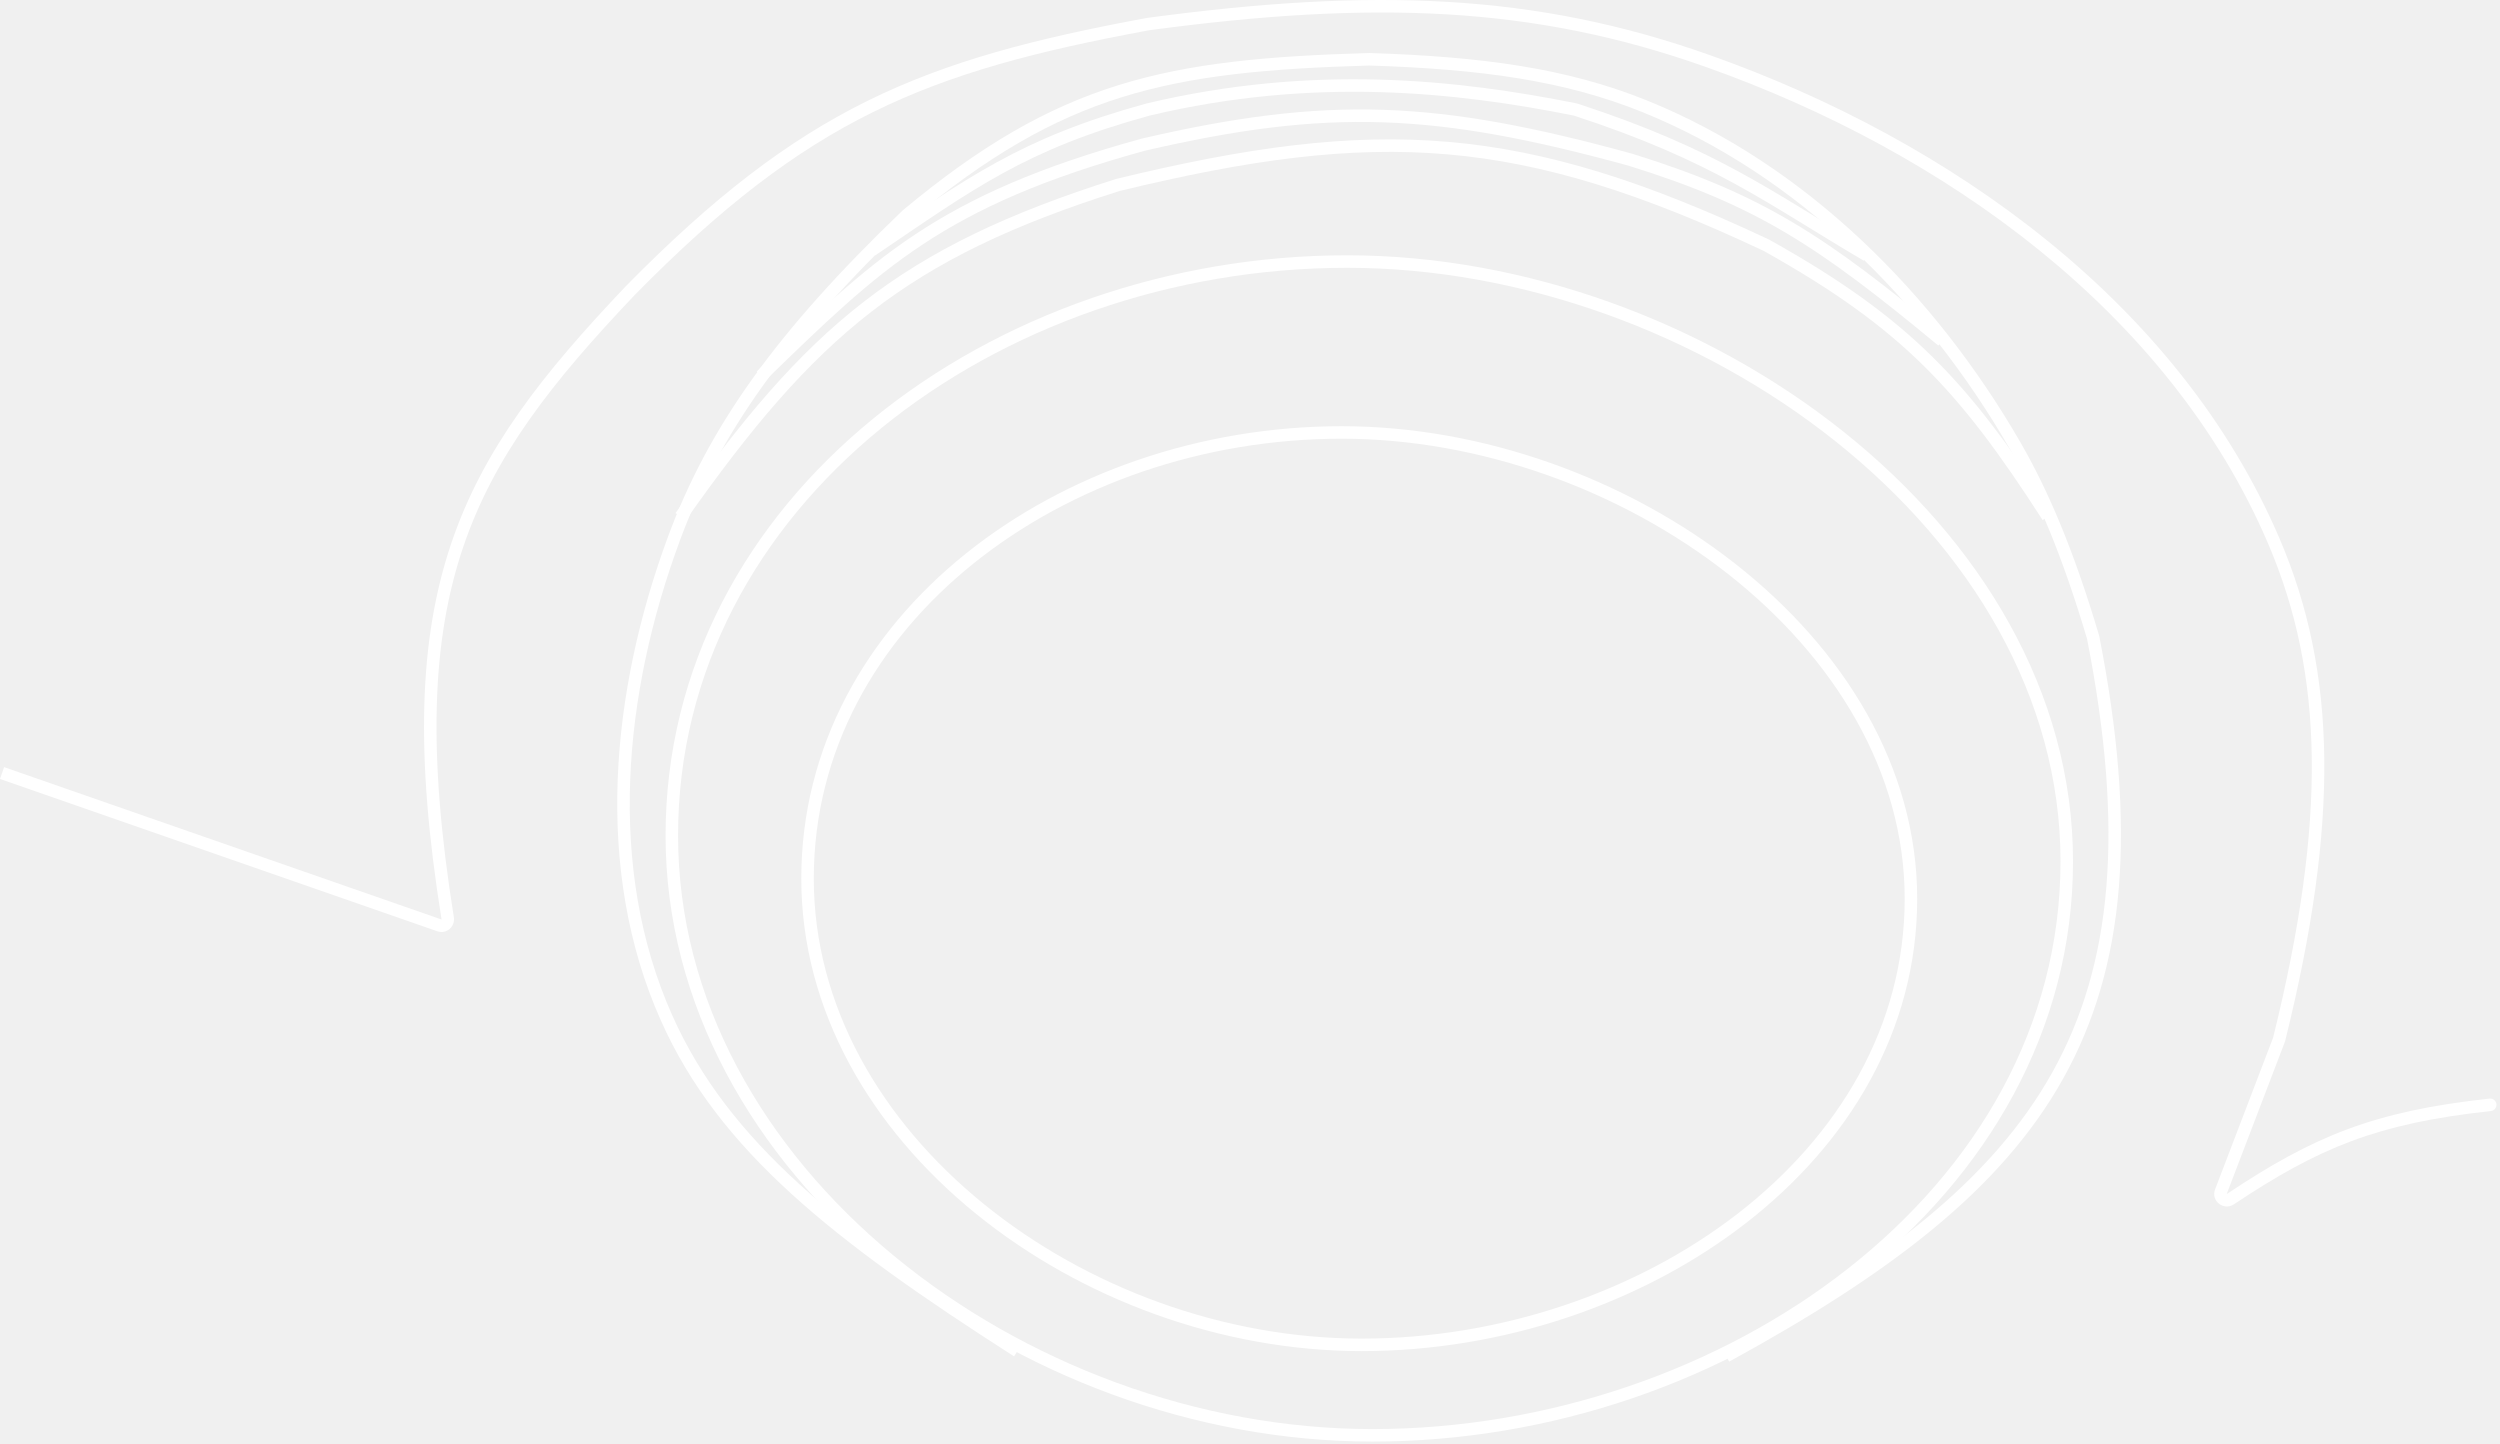
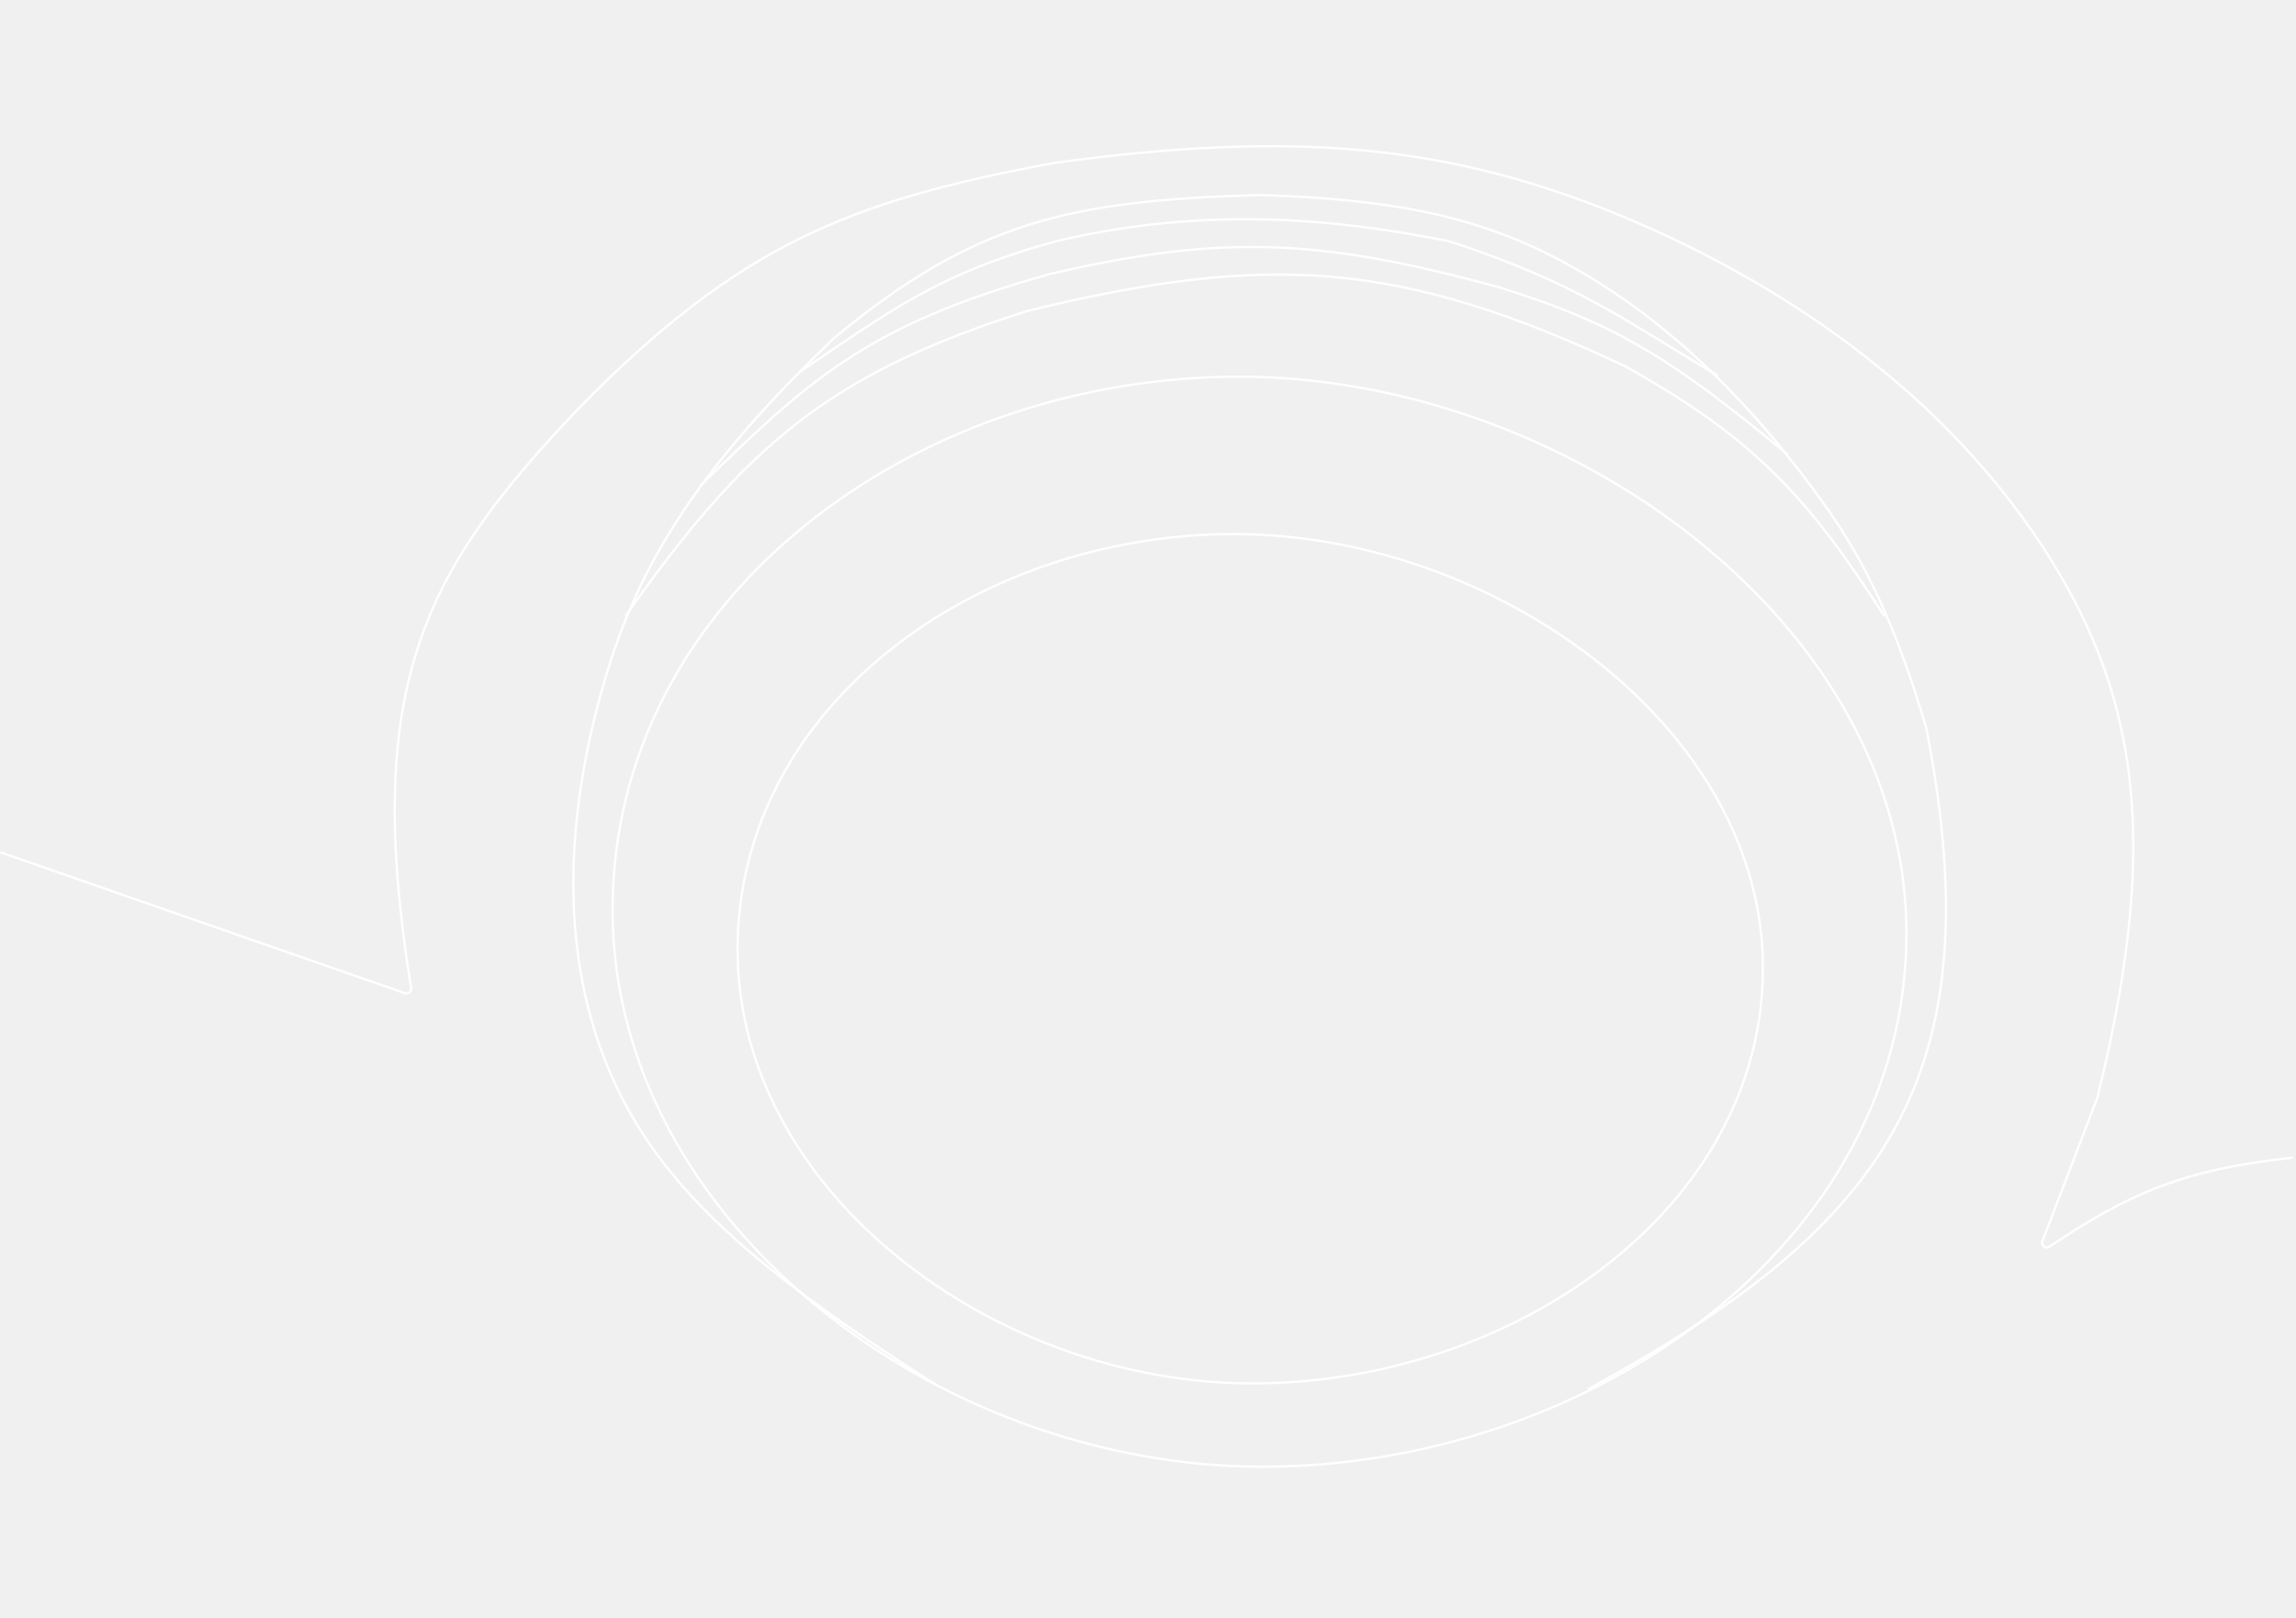
- <svg xmlns="http://www.w3.org/2000/svg" fill="none" viewBox="0 0 400 231">
-   <path stroke="#fff" stroke-width="2" d="M139.465 40.043c15.798-10.69 24.118-17.007 44.234-22.52 26.466-6.293 49.409-3.795 68.362 0 22.557 7.343 31.062 14.154 46.647 23.324" />
-   <path stroke="#fff" stroke-width="2" d="M121.771 60.15c18.455-17.907 28.614-28.056 61.124-36.995 29.654-6.885 46.872-6.139 78.013 2.413 20.769 6.465 30.594 12.998 49.863 28.953" />
-   <path stroke="#fff" stroke-width="2" d="M162.788 216.176c-29.032-18.571-46.993-32.827-56.128-53.282-10.688-23.932-7.916-52.171 1.184-76.75 6.351-17.154 16.942-32.261 37.251-51.73 24.623-20.526 41.59-23.989 73.991-24.931 18.069.575 31.44 2.44 43.966 7.486 25.234 10.165 45.732 30.73 59.339 54.286 4.398 7.614 8.461 17.09 12.508 30.717 12.091 61.492-7.576 87.055-58.711 115.008" />
-   <path fill="#fff" d="m100.861 46.478-.713-.7-.006.005-.006.006zm82.838-42.625-.133-.99-.024.002-.025.005zm180.958 162.46.934.357.021-.057.015-.06zm33.887 11.449a.999.999 0 1 0-.217-1.988l.108.994zm-43.199 12.904-.934-.357zm1.512 1.197-.554-.832zm-286.54-43.798-.33.944zm1.316-1.132.987-.159zM.328 123.687l-.329.945 69.988 24.377.328-.944.33-.944L.657 122.743zm71.304 23.246.987-.159c-4.223-26.347-3.536-44.286 1.437-59.081 4.973-14.797 14.27-26.567 27.529-40.526l-.725-.689-.725-.689C86.832 59.796 77.279 71.828 72.161 87.057s-5.764 33.534-1.516 60.035zM100.86 46.478l.713.701c13.883-14.125 25.534-23.044 38.144-29.263 12.617-6.223 26.253-9.771 44.163-13.08l-.182-.983-.182-.983c-17.968 3.319-31.819 6.907-44.684 13.252-12.873 6.35-24.702 15.429-38.685 29.655zm82.838-42.625.133.991c35.949-4.83 61.558-3.908 89.107 5.87l.334-.943.335-.942c-27.953-9.92-53.911-10.822-90.042-5.967zM363.832 86.62l-.919.393c8.899 20.822 9.43 44.128.773 79.059l.971.241.97.24c8.711-35.15 8.262-58.947-.875-80.326zm.825 79.693-.934-.357-9.312 24.353.934.357.934.357 9.312-24.353zm-7.8 25.55.554.833c6.849-4.56 12.567-7.786 18.838-10.126 6.27-2.34 13.138-3.809 22.295-4.808l-.109-.994-.108-.994c-9.262 1.01-16.303 2.507-22.777 4.922-6.473 2.415-12.334 5.733-19.247 10.335zM273.273 9.771l-.334.942c38.171 13.547 74.138 39.252 89.974 76.3l.919-.393.92-.393c-16.132-37.74-52.665-63.742-91.144-77.398zm82.072 180.895-.934-.357c-.706 1.847 1.392 3.457 3 2.387l-.554-.833-.554-.832-.012.006v.001l.009-.001q.004 0-.002-.001-.006-.002-.014-.009l-.011-.01q-.002-.004.001.001l.002.015v.002l.003-.012zM70.316 148.065l-.329.944c1.474.513 2.866-.782 2.633-2.235l-.988.159-.987.158v.011l-.012.016q-.01.006-.002.003l.011-.001.003.001z" />
-   <path stroke="#fff" stroke-width="2" d="M214.675 69.193c22.284 0 45.088 8.27 62.309 21.764 17.222 13.494 28.766 32.129 28.766 52.836 0 20.724-10.76 38.549-27.16 51.224-16.406 12.68-38.407 20.159-60.712 20.16-22.28 0-44.477-8.268-61.093-21.753s-27.579-32.121-27.579-52.848c0-41.45 40.77-71.383 85.469-71.383Z" />
-   <path stroke="#fff" stroke-width="2" d="M215.552 41.848c28.162 0 56.977 10.627 78.741 27.97 21.765 17.341 36.389 41.319 36.389 67.995 0 26.694-13.63 49.634-34.363 65.93-20.741 16.301-48.544 25.91-76.728 25.91-28.158 0-56.211-10.624-77.214-27.958-21.001-17.332-34.886-41.311-34.886-68.008 0-53.388 51.614-91.839 108.061-91.839Z" />
-   <path stroke="#fff" stroke-width="2" d="M327.661 82.67c-13.398-20.822-22.633-30.908-45.038-43.43-39.231-18.462-62.074-19.764-103.749-9.651-34.513 10.899-49.126 23.488-69.971 53.08" />
+ <svg xmlns="http://www.w3.org/2000/svg" fill="none" viewBox="0 0 501 353">
+   <path stroke="#fff" stroke-width=".5" d="M174.83 80.943c19.841-13.426 30.291-21.36 55.555-28.282 33.24-7.904 62.056-4.768 85.859 0 28.33 9.222 39.012 17.776 58.586 29.293" />
+   <path stroke="#fff" stroke-width=".5" d="M152.608 106.198c23.177-22.491 35.936-35.238 76.767-46.464 37.244-8.647 58.87-7.71 97.98 3.03 26.086 8.12 38.425 16.325 62.626 36.363" />
+   <path stroke="#fff" stroke-width=".5" d="M204.122 302.158c-40.749-26.066-64.131-45.363-74.085-76.323-8.022-24.952-5.444-52.27 1.921-77.424 7.53-25.72 20.733-46.536 49.942-74.536 30.925-25.78 52.236-30.13 92.93-31.313 27.301.87 46.062 4.083 64.712 13.777 24.137 12.548 43.787 32.72 59.408 54.992 7.774 11.085 14.573 24.624 21.334 47.392 15.185 77.231-9.515 109.336-73.737 144.445" />
+   <path fill="#fff" d="m126.345 89.026-.178-.175-.003.003zm104.04-53.534-.033-.249-.012.003zm227.273 204.04.234.089.005-.014.004-.015zm42.451 13.38a.25.25 0 1 0-.054-.497l.027.248zM357.451 48.677l-.1.23zm92.088 76.806.215-.127zm-3.868 145.401-.234-.09zm1.513 1.191-.139-.208zM88.39 216.755l.082-.236zm1.315-1.134.247-.04zM.082 185.997l-.082.236 88.308 30.759.082-.237.082-.236L.165 185.76zm89.623 29.624.247-.04c-5.381-33.329-4.574-56.133 1.734-74.99 6.309-18.858 18.129-33.8 34.84-51.393l-.181-.172-.181-.172c-16.723 17.605-28.607 32.612-34.952 51.578s-7.141 41.861-1.754 75.229zm36.64-126.595.178.175c17.487-17.79 32.209-29.073 48.179-36.95 15.972-7.876 33.205-12.353 55.729-16.514l-.046-.245-.045-.246c-22.538 4.163-39.826 8.65-55.859 16.557-16.036 7.909-30.803 19.232-48.314 37.048zm104.04-53.534.034.247c51.462-6.915 86.234-4.48 126.932 13.167l.1-.23.099-.229c-40.806-17.694-75.676-20.126-127.198-13.203zm219.154 89.991-.216.126c17.78 30.286 20.936 62.037 8.092 113.863l.243.06.243.06c12.863-51.902 9.721-83.8-8.147-114.236zm8.119 114.049-.234-.089-11.987 31.351.234.09.233.089 11.988-31.352zm-10.474 32.543.139.207c8.821-5.91 16.169-10.112 24.232-13.157s16.85-4.937 28.554-6.213l-.027-.249-.027-.248c-11.73 1.279-20.563 3.177-28.677 6.242-8.113 3.064-15.497 7.29-24.333 13.21zM357.451 48.677l-.1.23c37.277 16.163 71.417 41.69 91.972 76.702l.216-.126.215-.127c-20.623-35.128-54.86-60.715-92.204-76.908zm88.22 222.207-.234-.09c-.44 1.151.875 2.166 1.886 1.488l-.139-.207-.139-.208c-.619.415-1.401-.213-1.141-.894zM88.39 216.755l-.082.237c.907.315 1.793-.486 1.644-1.411l-.247.04-.247.04c.093.574-.459 1.042-.986.858z" />
+   <path stroke="#fff" stroke-width=".5" d="M269.29 116.549c28.222 0 57.078 10.468 78.876 27.548s36.514 40.751 36.515 67.151c0 26.405-13.715 49.065-34.502 65.131-20.789 16.067-48.64 25.528-76.867 25.528-28.22 0-56.321-10.467-77.364-27.545-21.042-17.077-35.01-40.748-35.01-67.154 0-52.81 51.876-90.659 108.352-90.659Z" />
+   <path stroke="#fff" stroke-width=".5" d="M270.391 82.206c35.609 0 72.018 13.43 99.522 35.346s46.081 52.296 46.081 86.187c0 33.895-17.313 62.977-43.543 83.593-26.233 20.618-61.373 32.757-96.988 32.757-35.608 0-71.064-13.43-97.616-35.343-26.551-21.913-44.181-52.294-44.181-86.19 0-67.791 65.476-116.35 136.725-116.35Z" />
+   <path stroke="#fff" stroke-width=".5" d="M411.193 134.481c-16.826-26.151-28.425-38.818-56.565-54.546-49.271-23.187-77.961-24.822-130.303-12.12-43.346 13.688-61.699 29.5-87.879 66.666" />
</svg>
